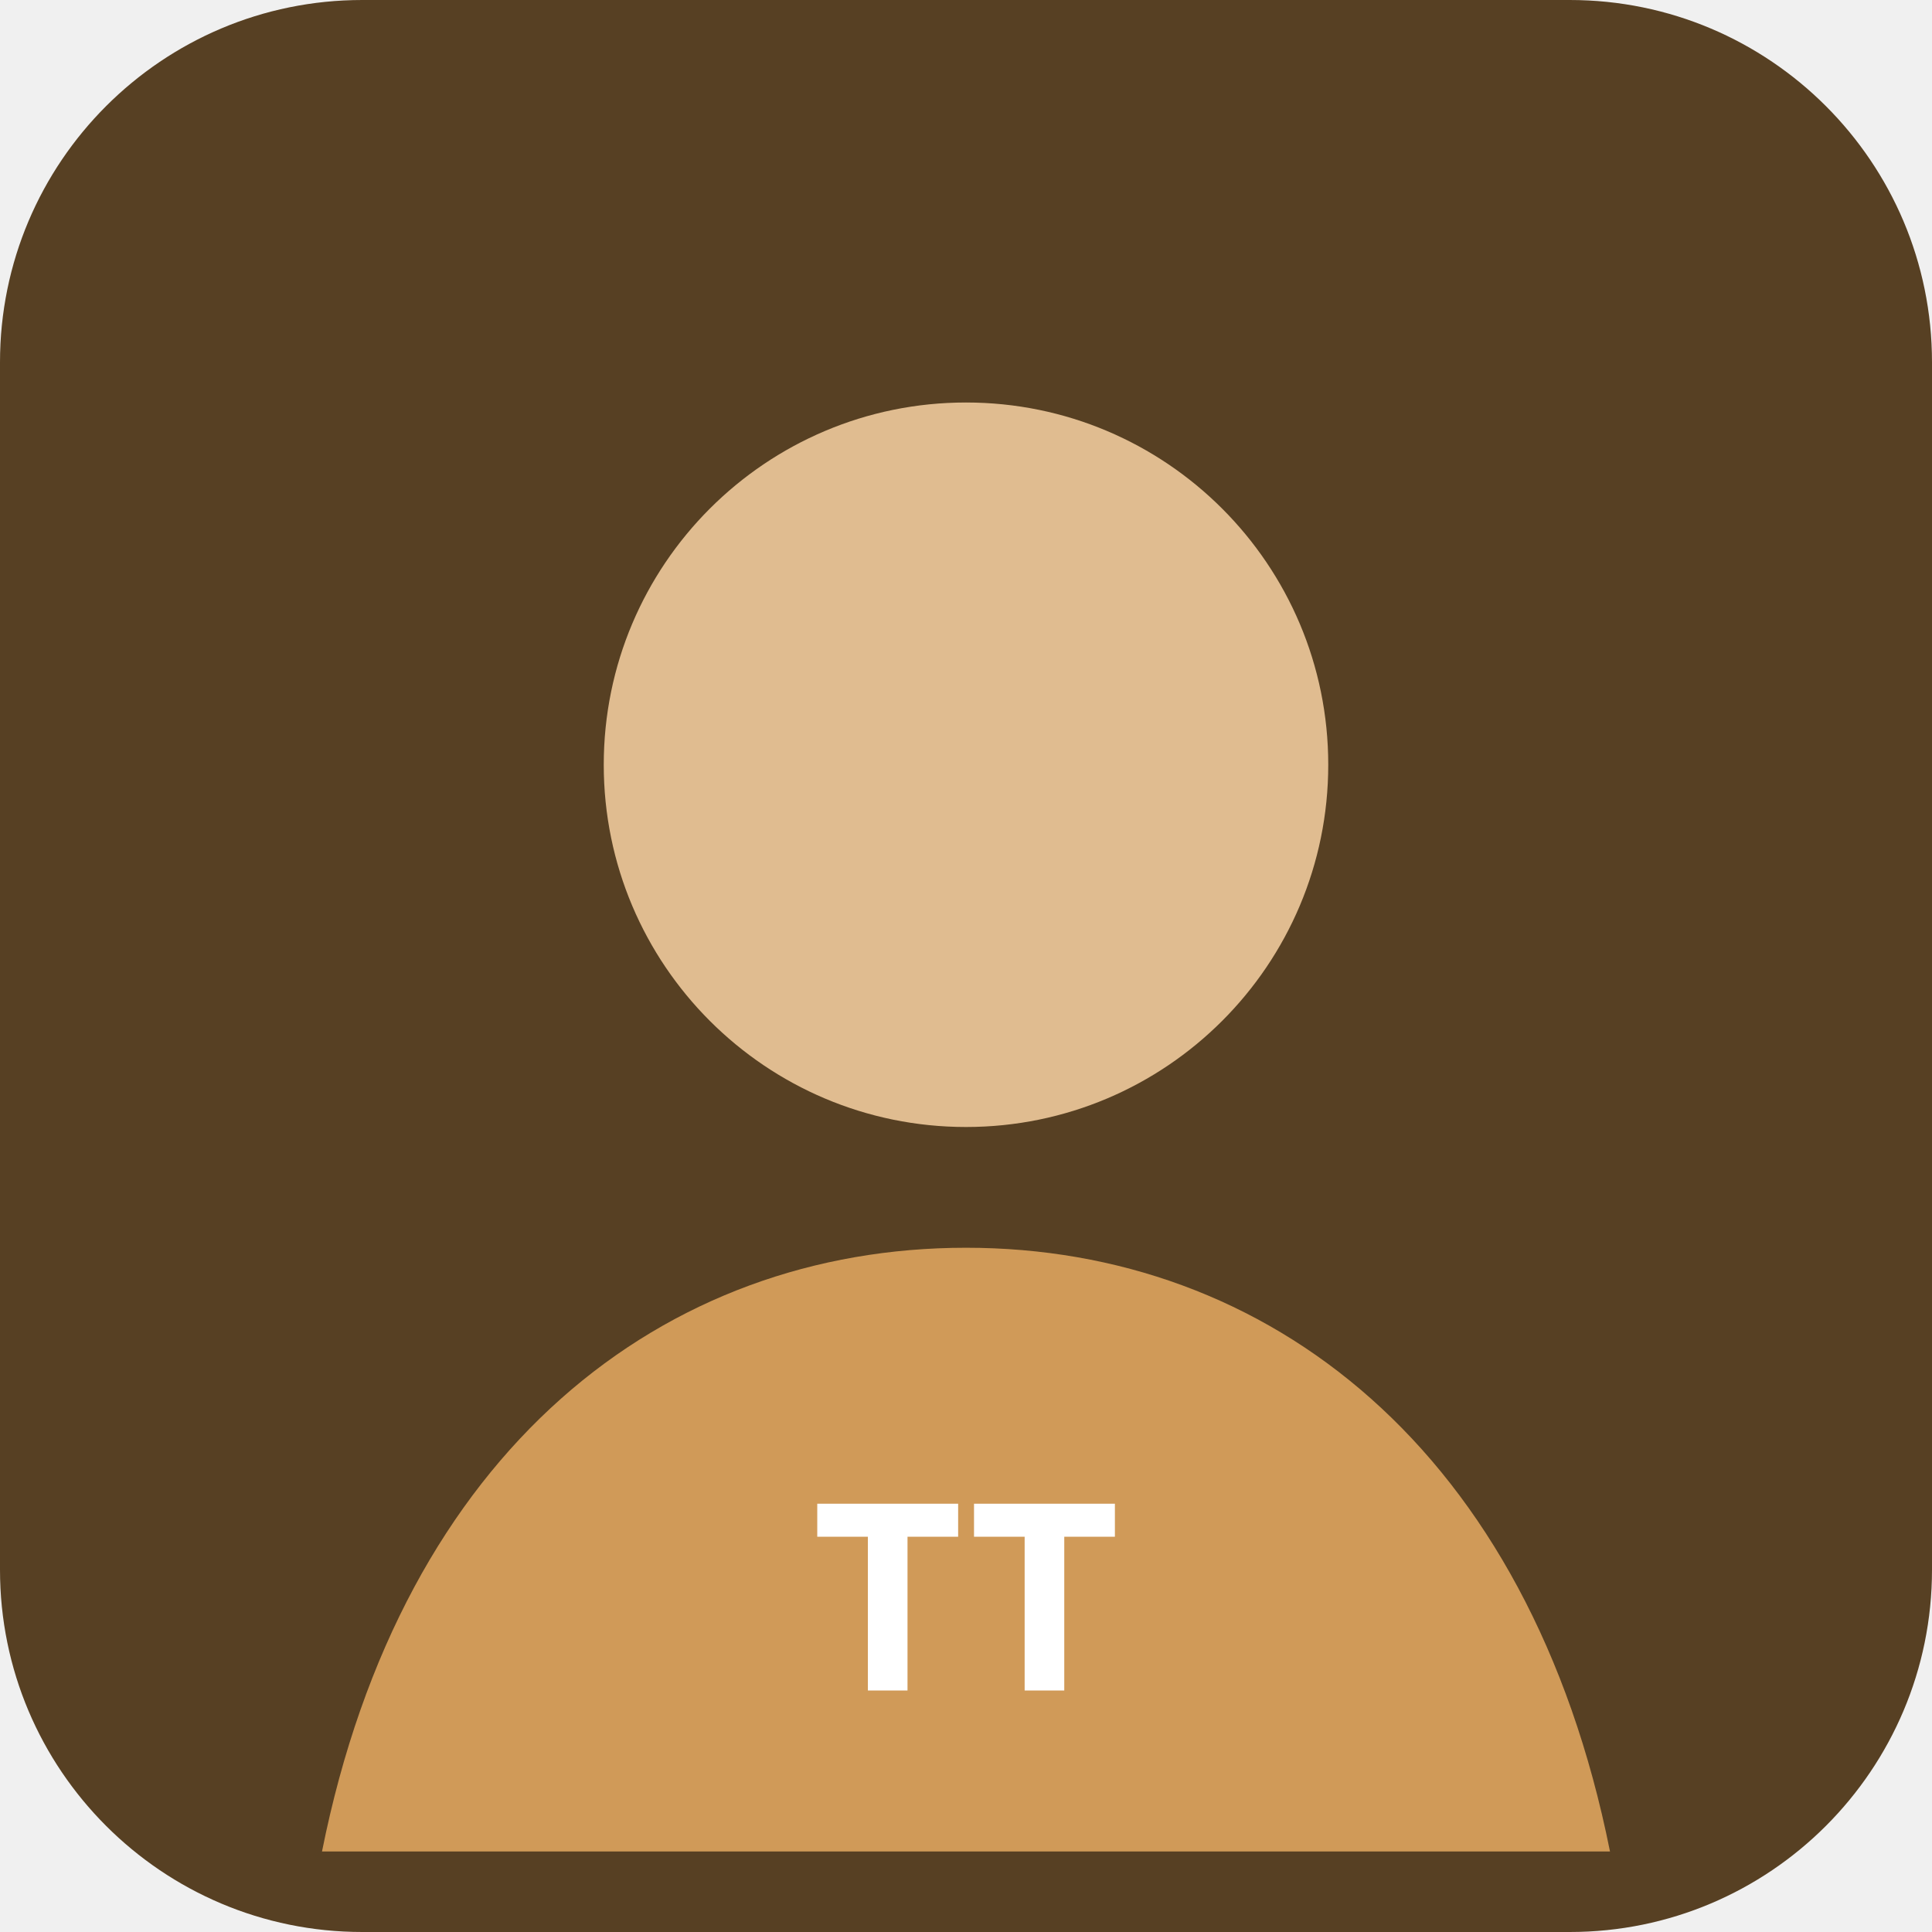
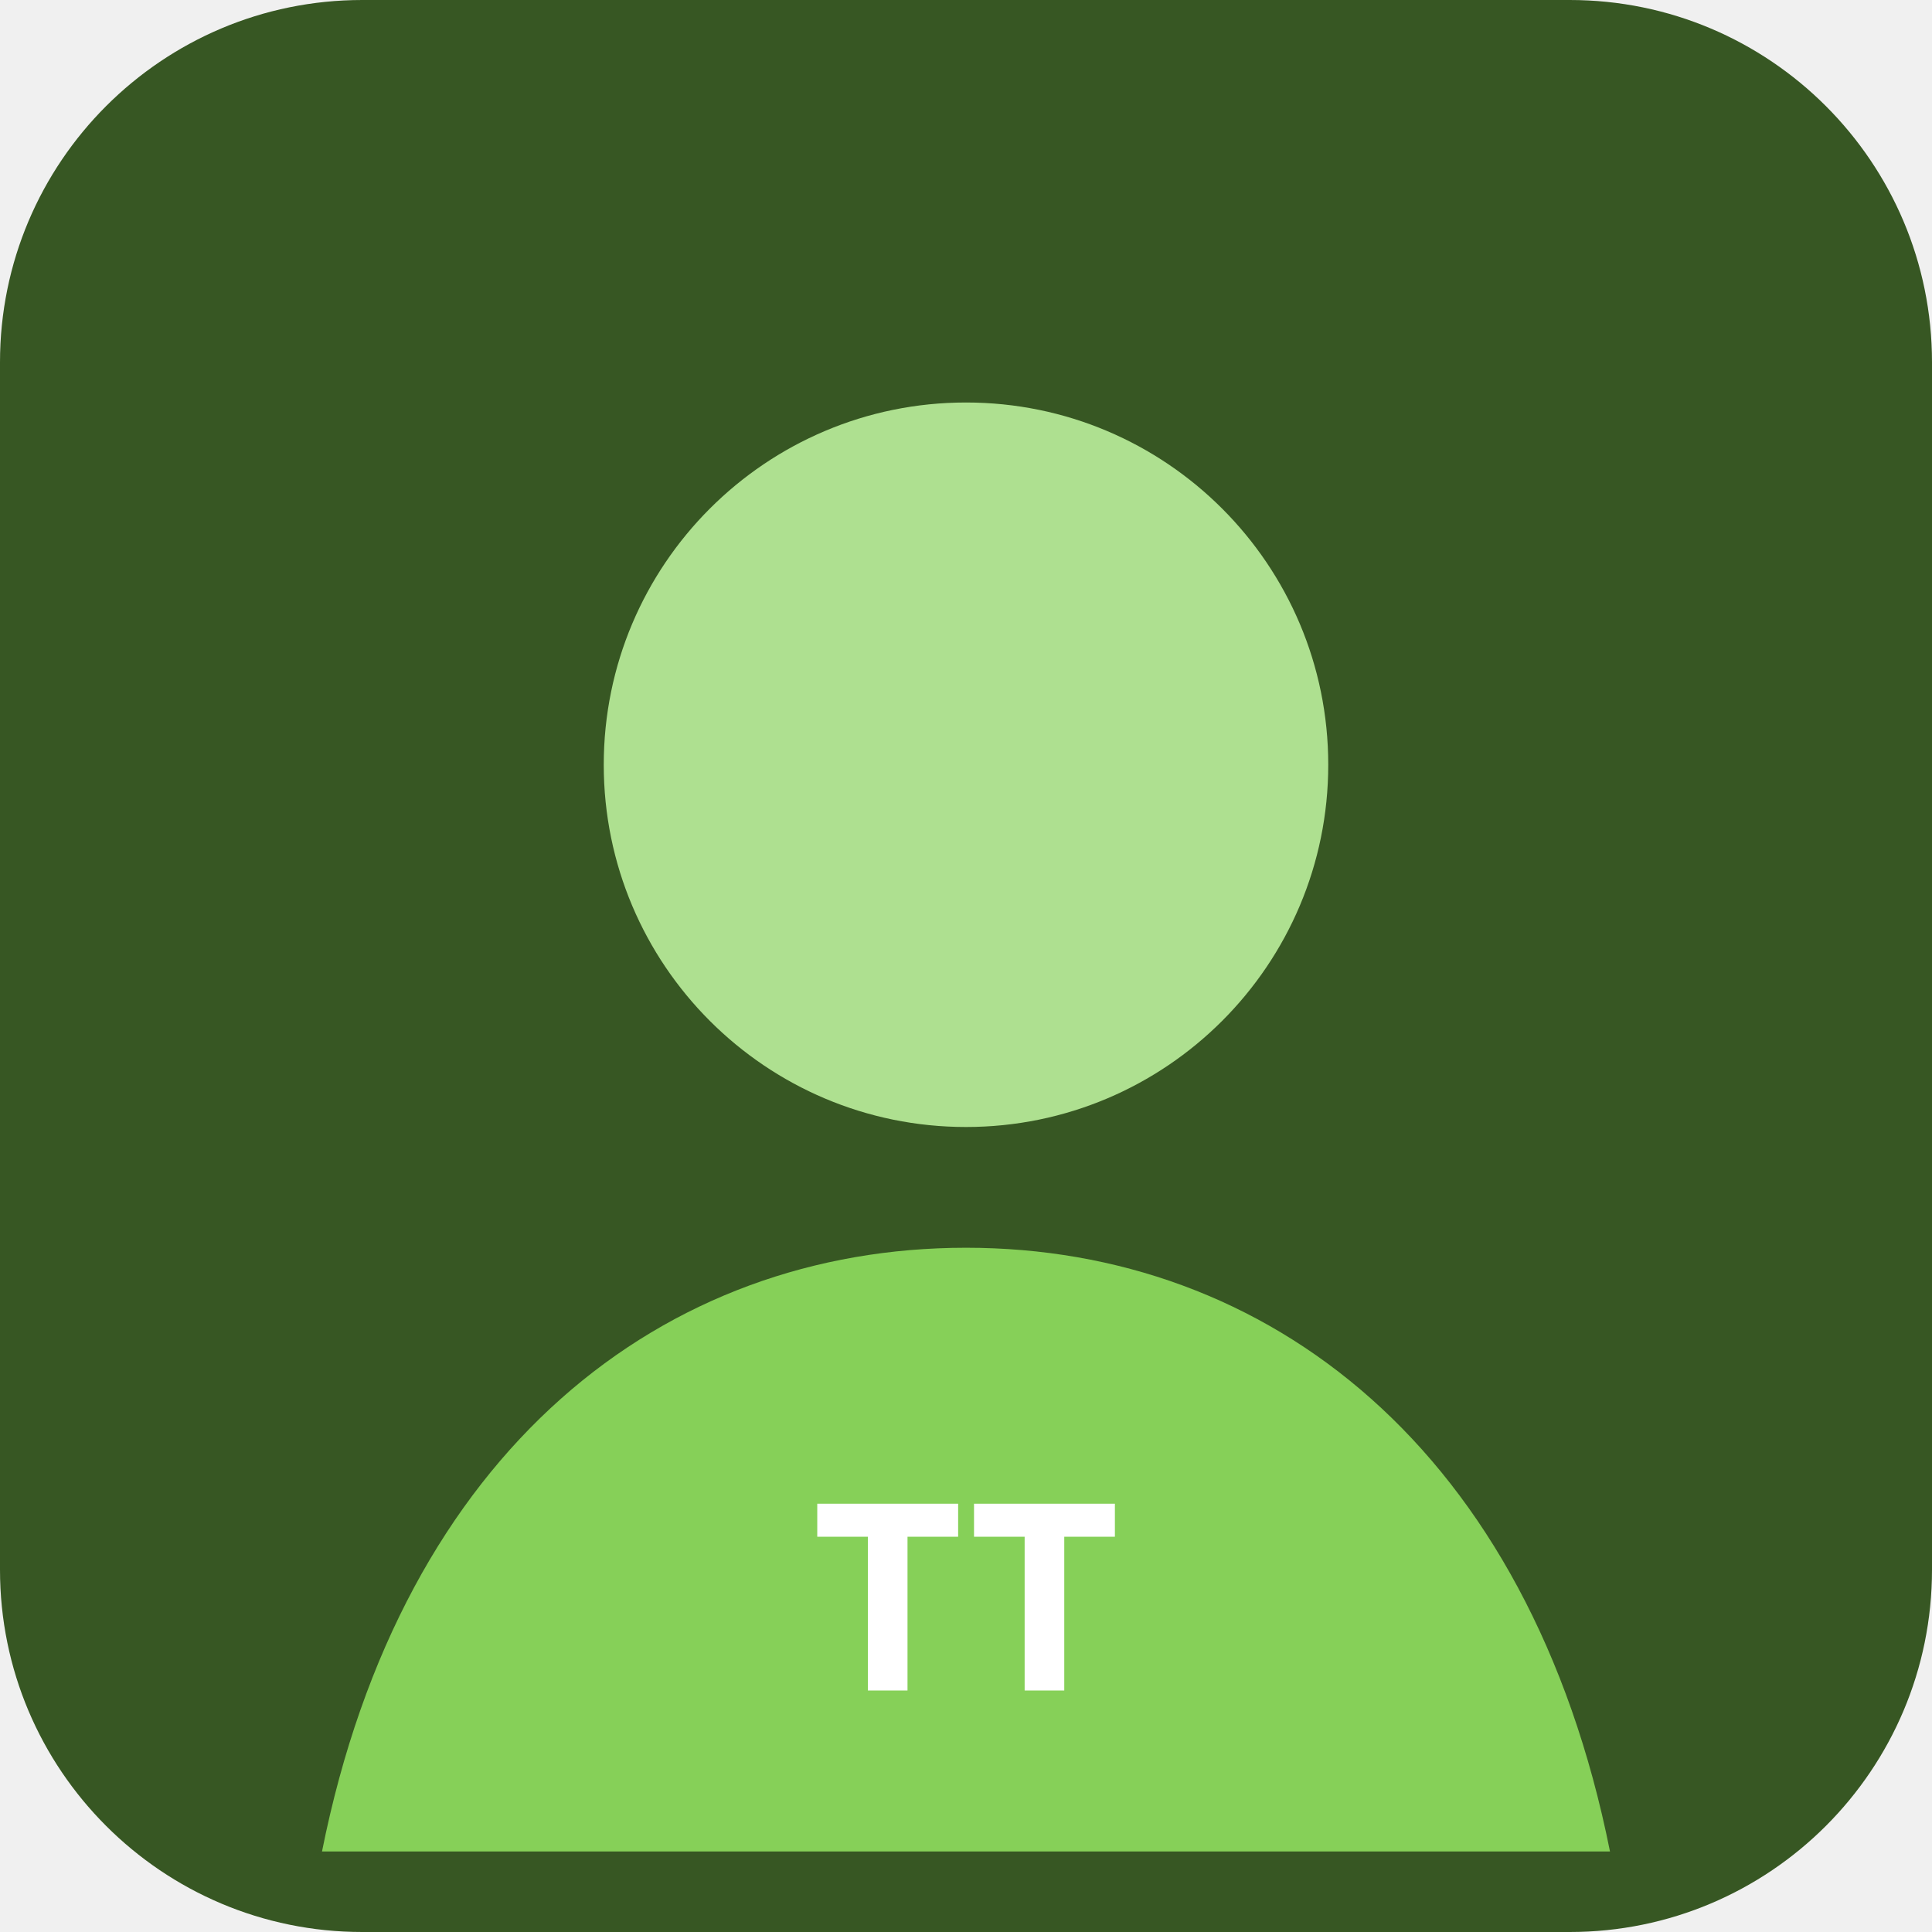
<svg xmlns="http://www.w3.org/2000/svg" viewBox="0 0 96 96" role="img" aria-label="Tamsin Tholn placeholder portrait">
-   <rect width="96" height="96" rx="18" fill="hsl(33 42% 24%)" />
-   <circle cx="48" cy="38" r="18" fill="hsl(33 56% 72%)" />
-   <path d="M16 92c4-20 17-30 32-30s28 10 32 30Z" fill="hsl(33 56% 58%)" />
+   <rect width="96" height="96" rx="18" fill="hsl(97 42% 24%)" />
+   <circle cx="48" cy="38" r="18" fill="hsl(97 56% 72%)" />
+   <path d="M16 92c4-20 17-30 32-30s28 10 32 30Z" fill="hsl(97 56% 58%)" />
  <text x="48" y="84" text-anchor="middle" font-family="system-ui, sans-serif" font-size="13" font-weight="700" fill="#fff">TT</text>
</svg>
